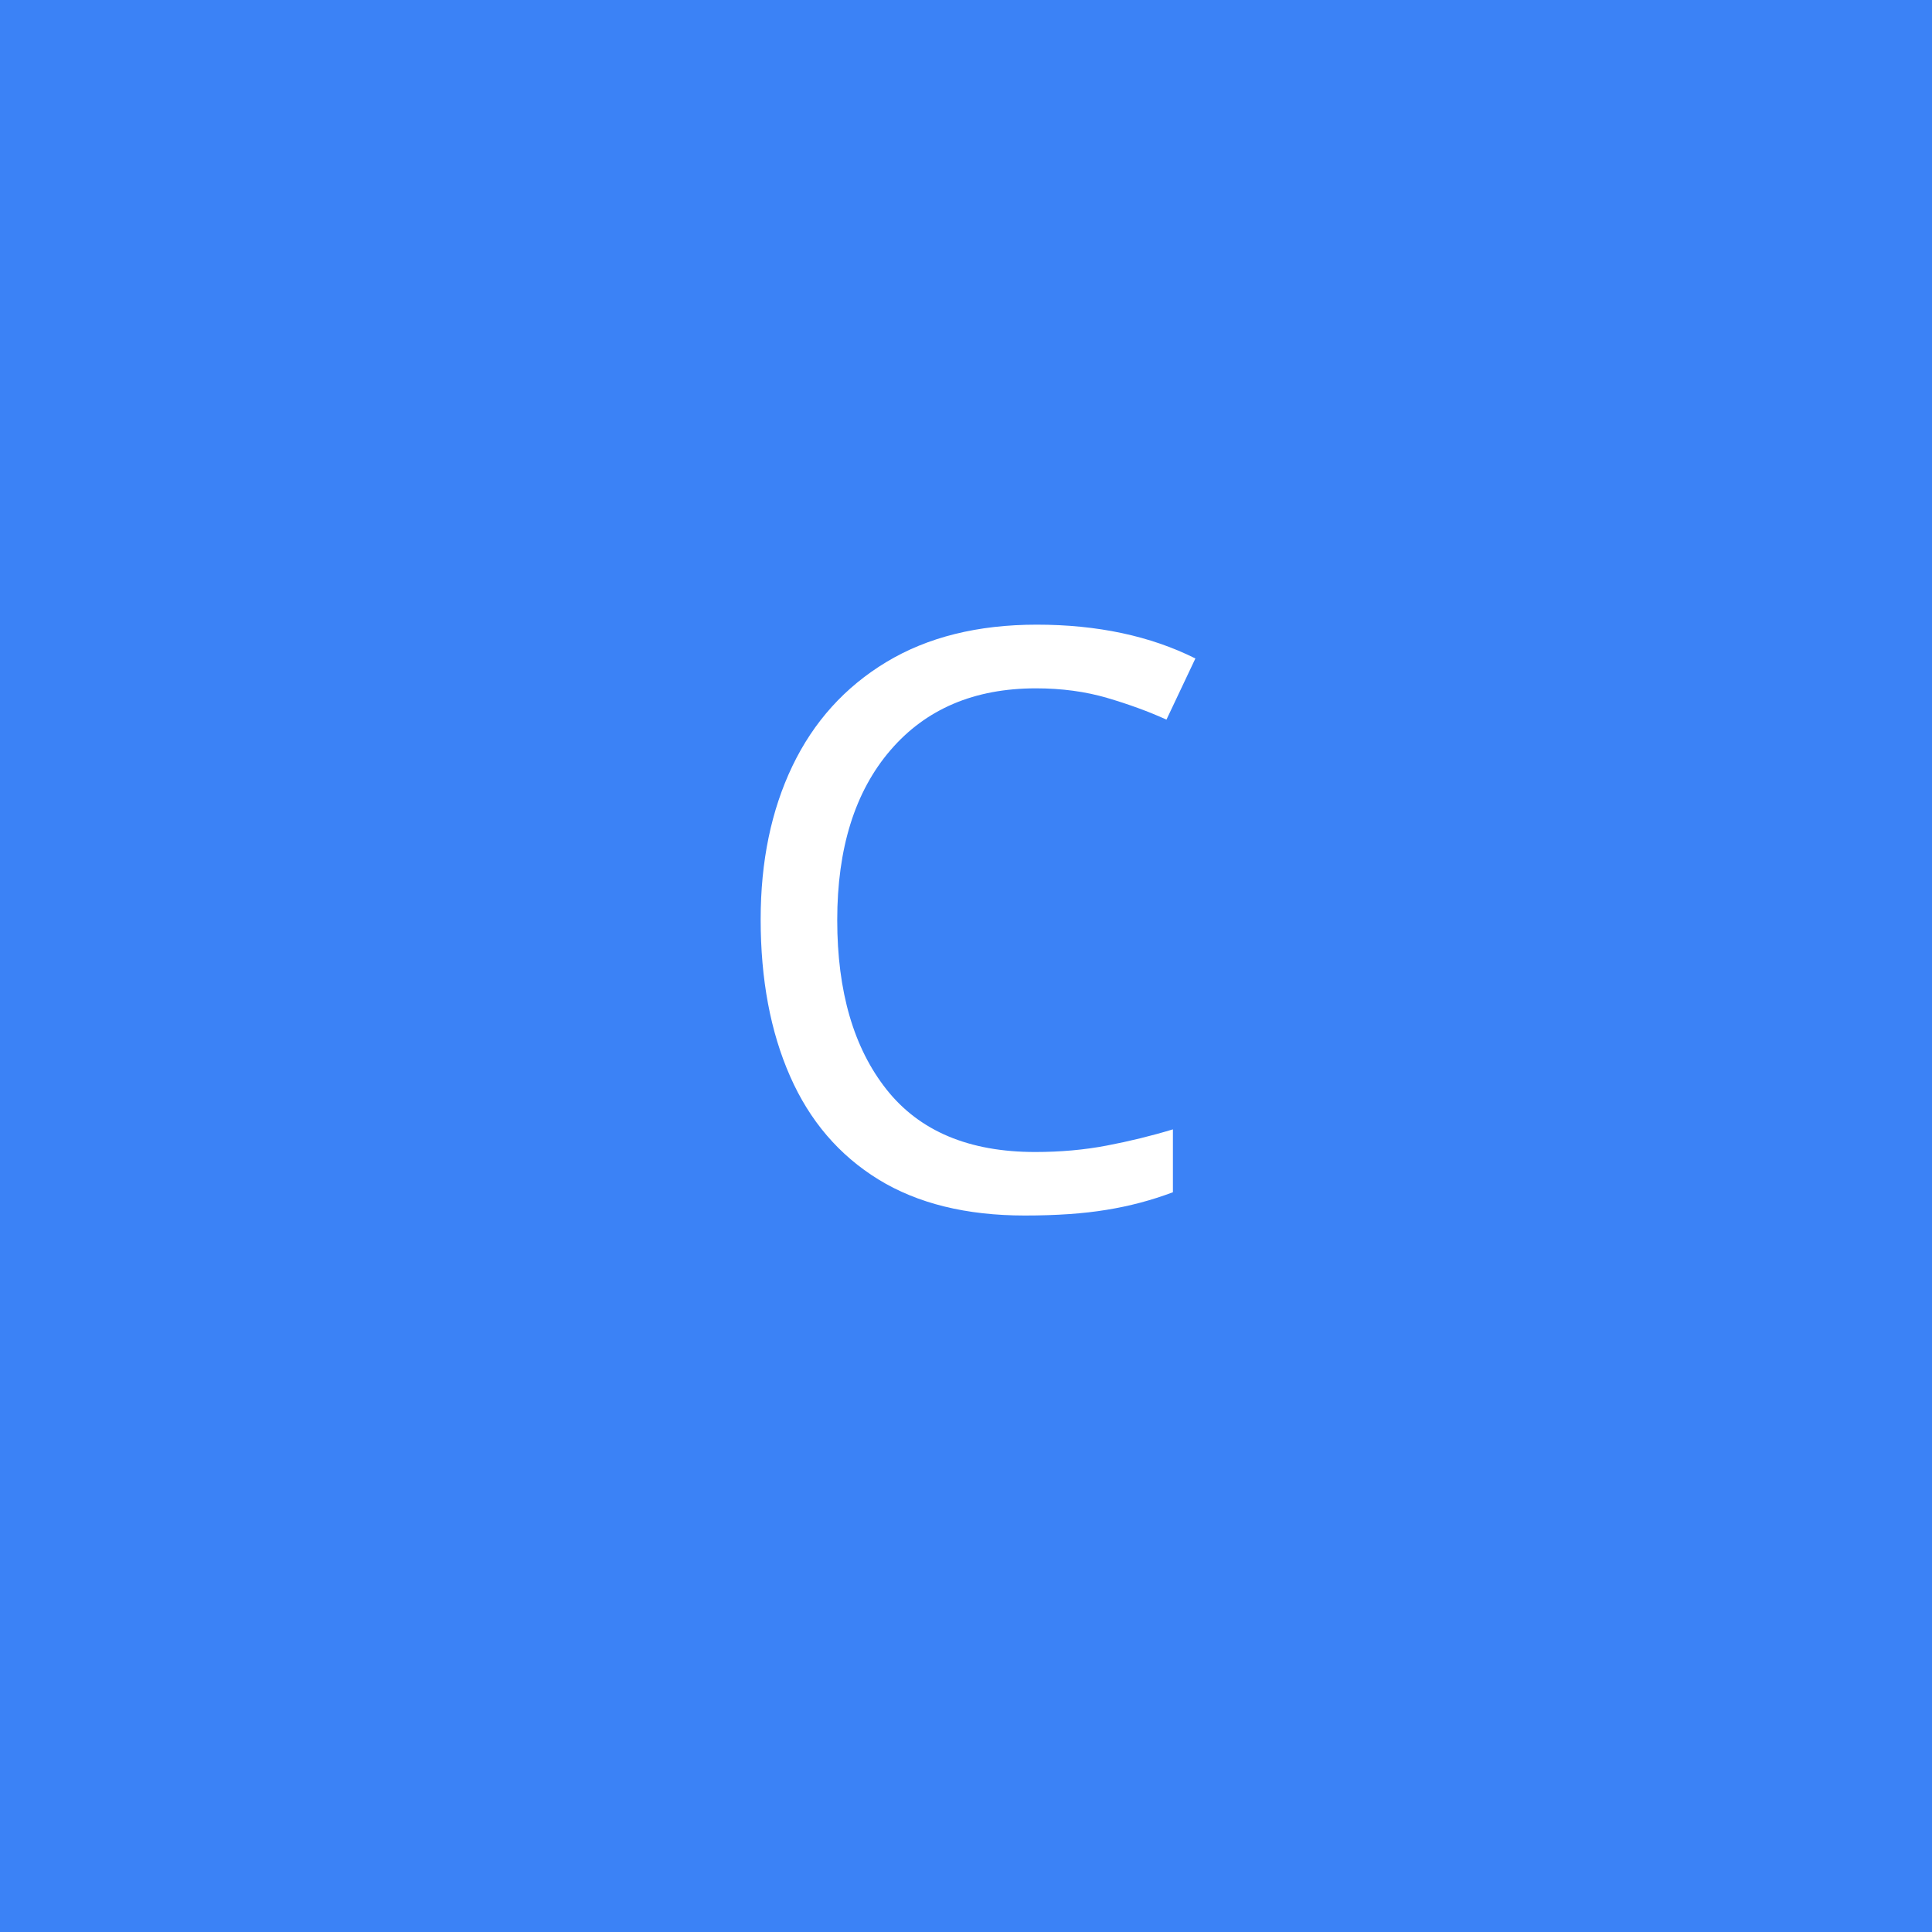
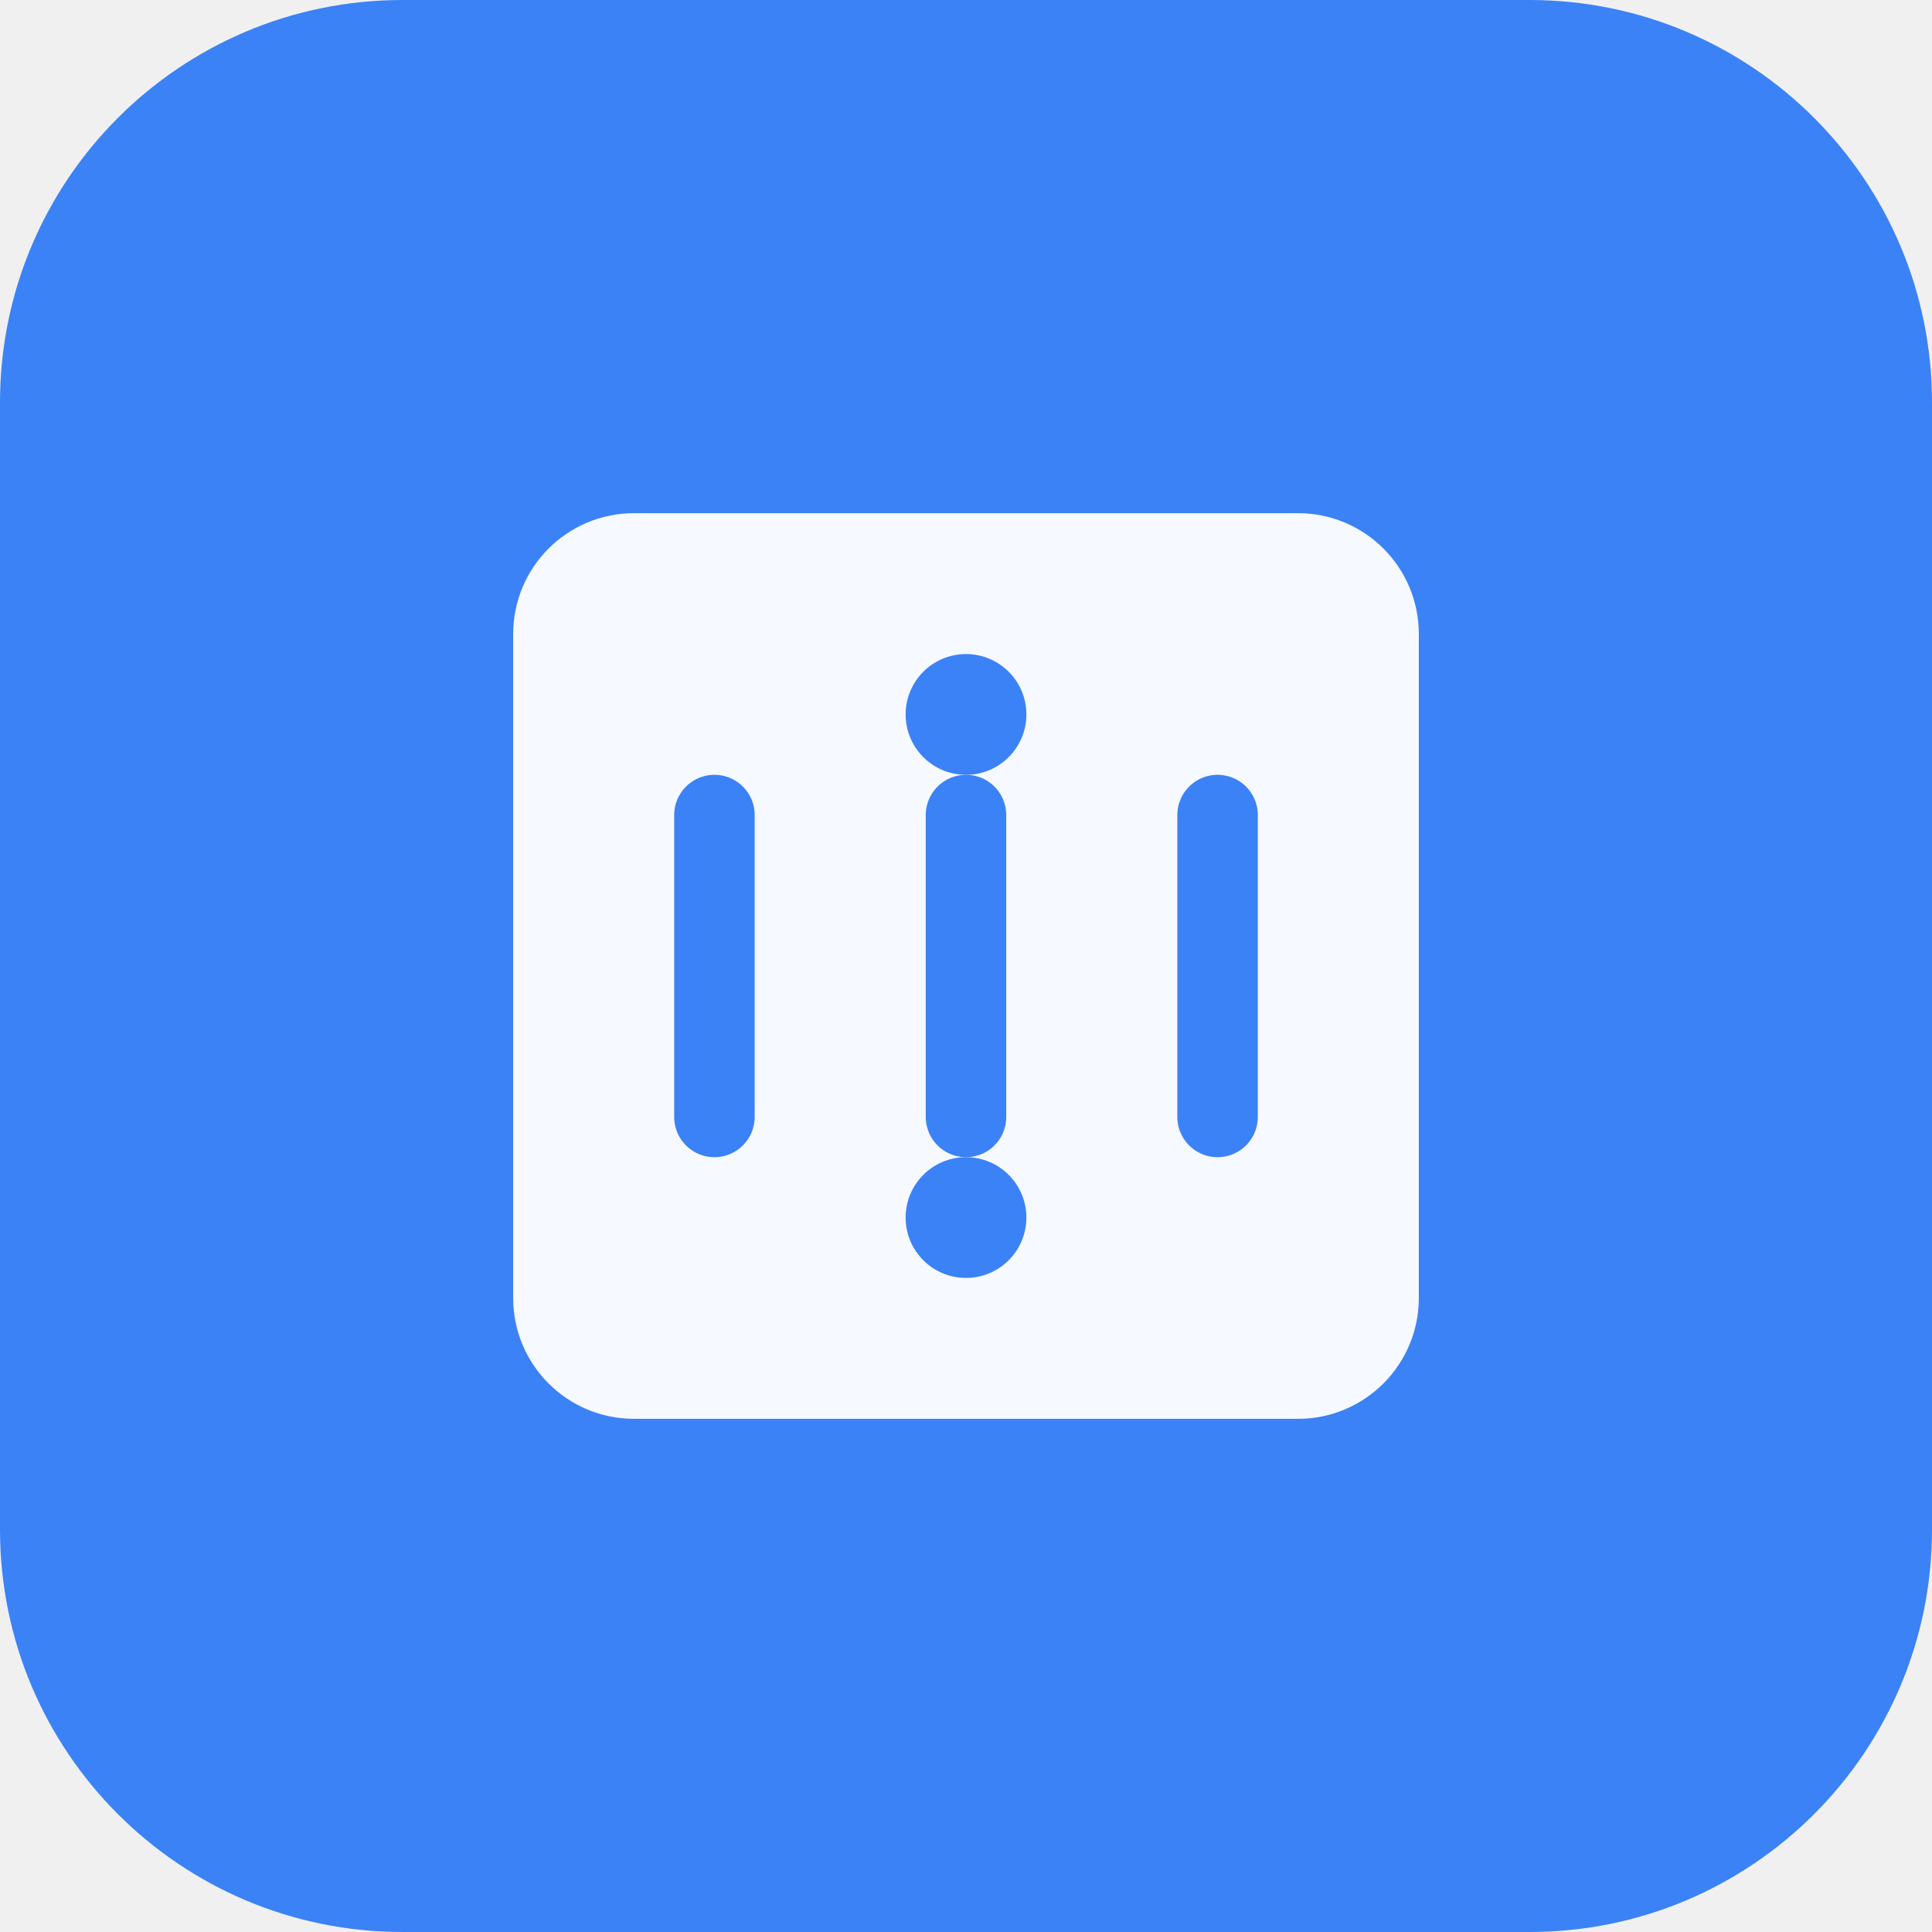
- <svg xmlns="http://www.w3.org/2000/svg" width="192" height="192">
-   <rect width="192" height="192" fill="#3b82f6" />
-   <text x="96" y="120" font-size="80" text-anchor="middle" fill="white" font-family="sans-serif">C</text>
+ <svg xmlns="http://www.w3.org/2000/svg" width="192" height="192" viewBox="0 0 192 192">
+   <rect width="192" height="192" fill="#3b82f6" rx="40" />
+   <g transform="translate(96, 96)">
+     <rect x="-45" y="-45" width="90" height="90" fill="white" rx="12" opacity="0.95" />
+     <path d="M -25 -15 L -25 15 M 0 -15 L 0 15 M 25 -15 L 25 15" stroke="#3b82f6" stroke-width="8" stroke-linecap="round" />
+     <circle cx="0" cy="-25" r="6" fill="#3b82f6" />
+     <circle cx="0" cy="25" r="6" fill="#3b82f6" />
+   </g>
</svg>
